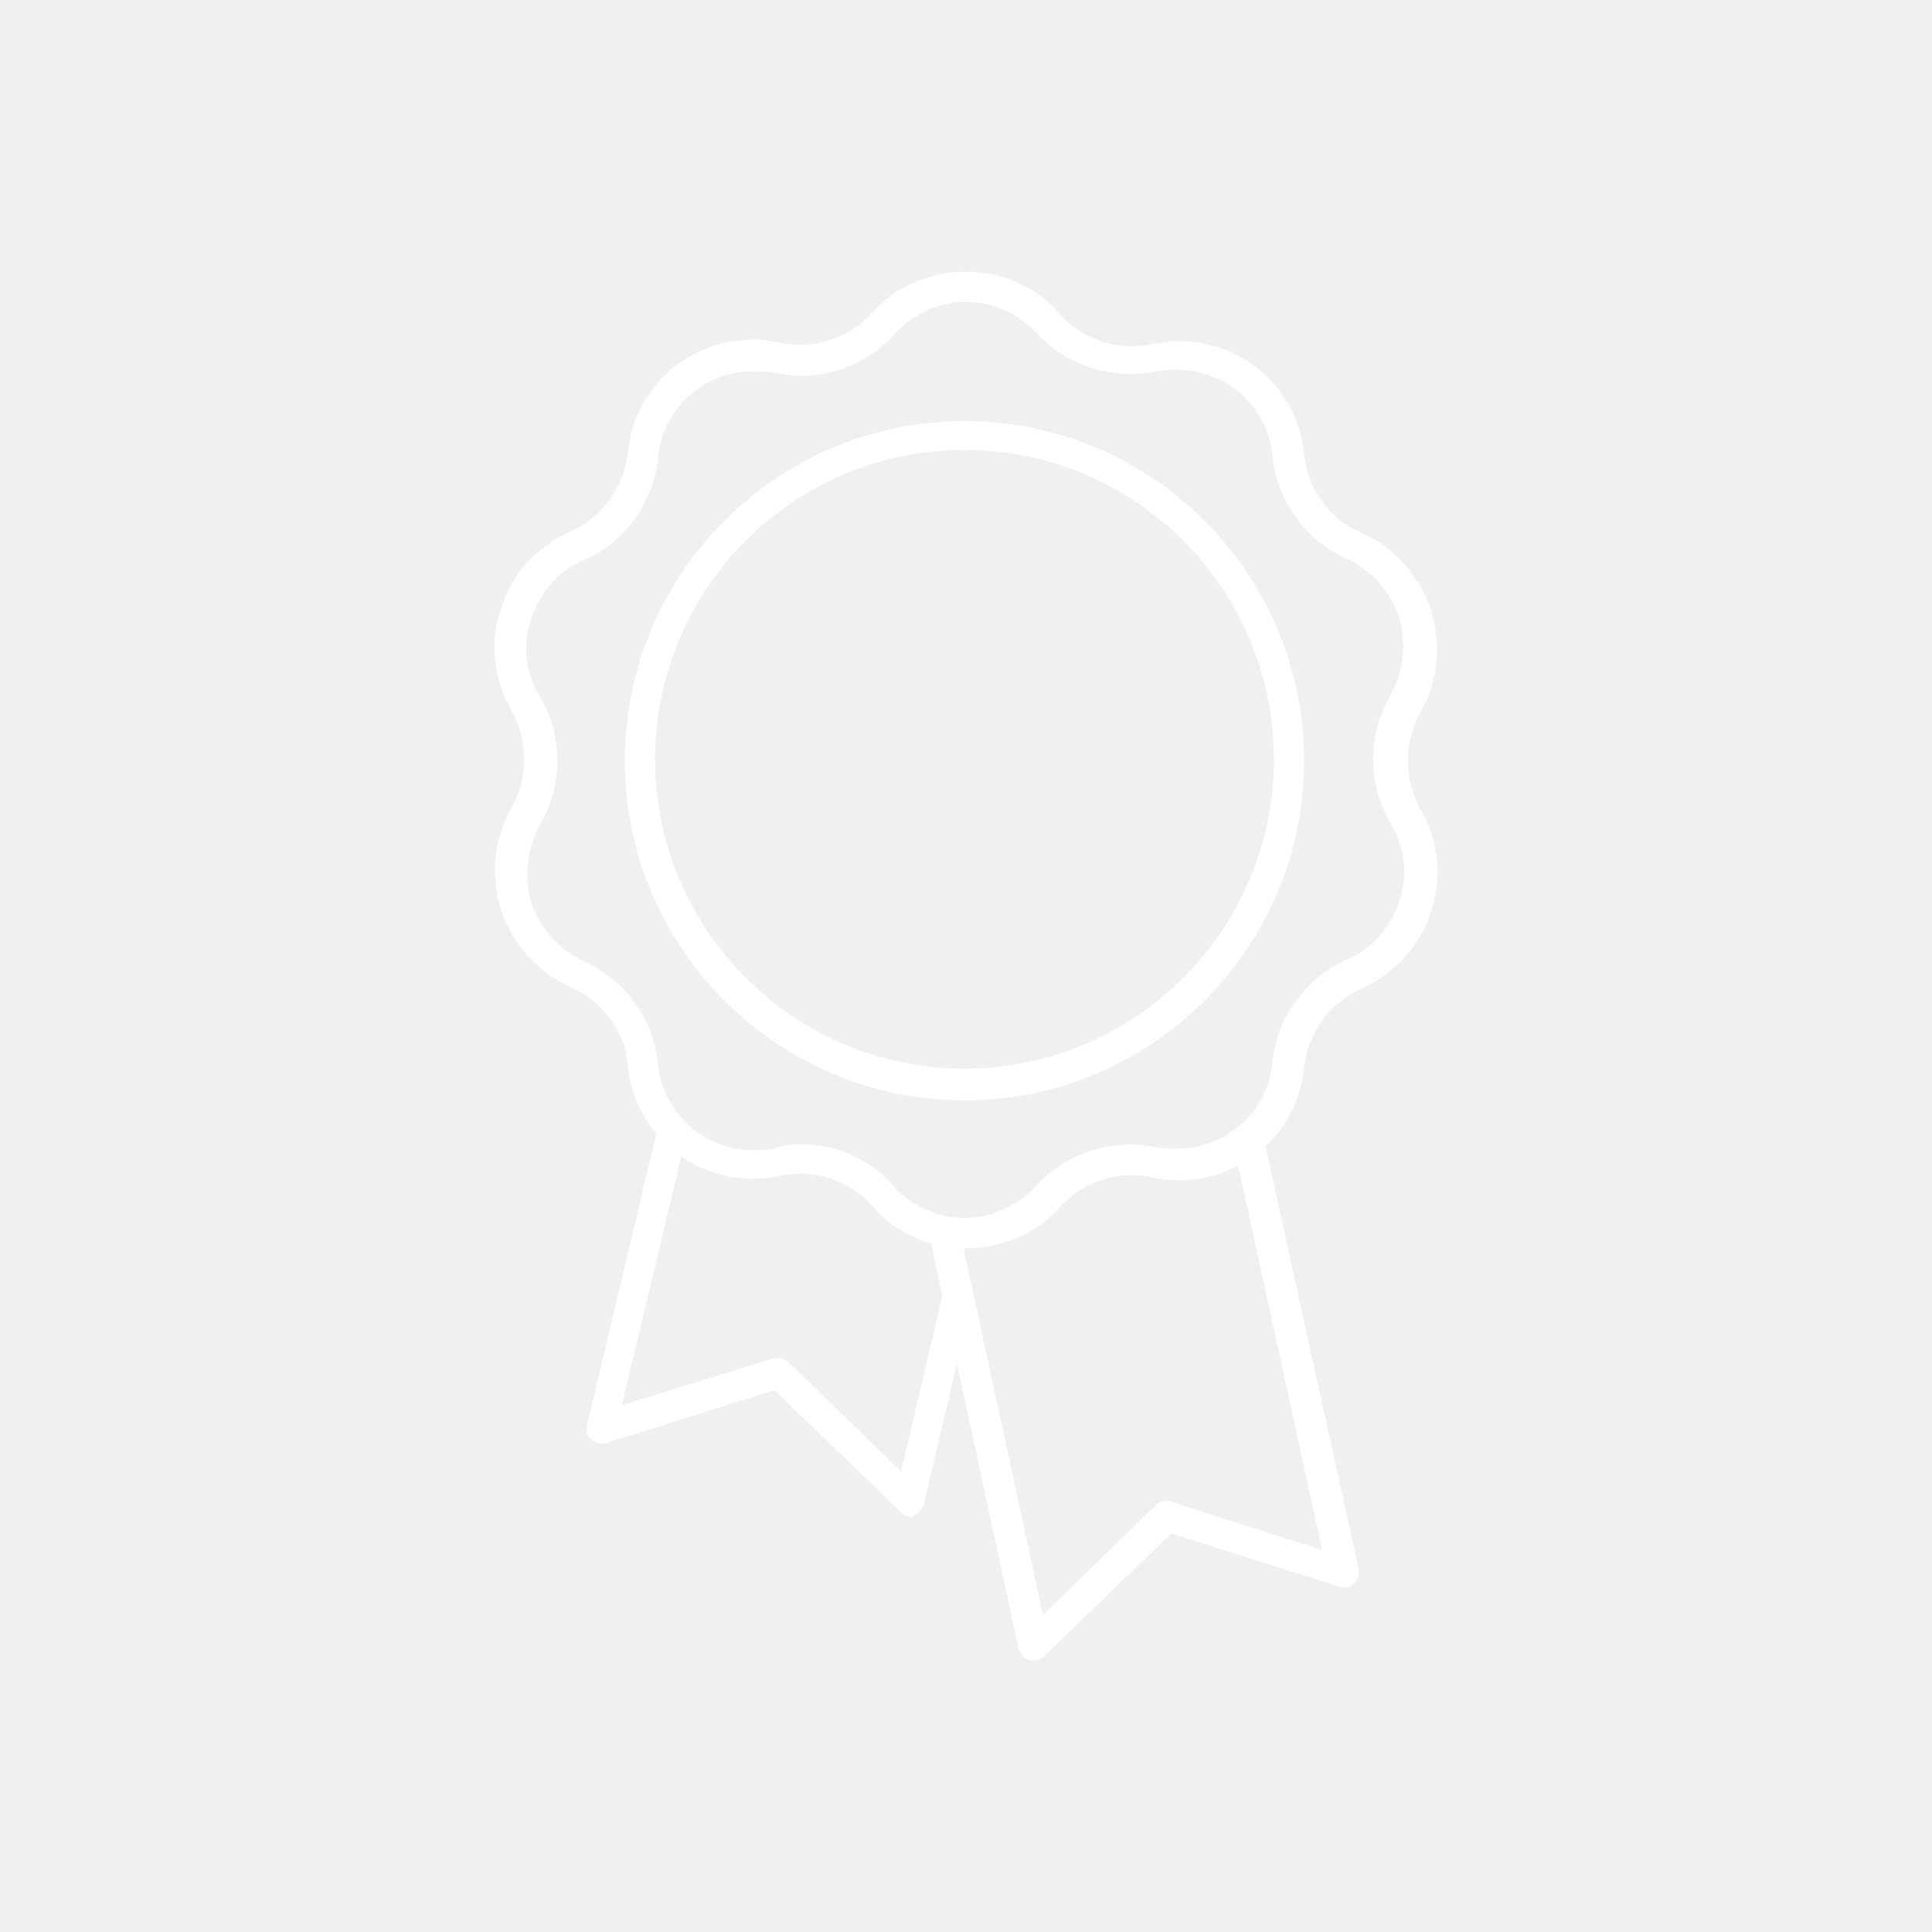
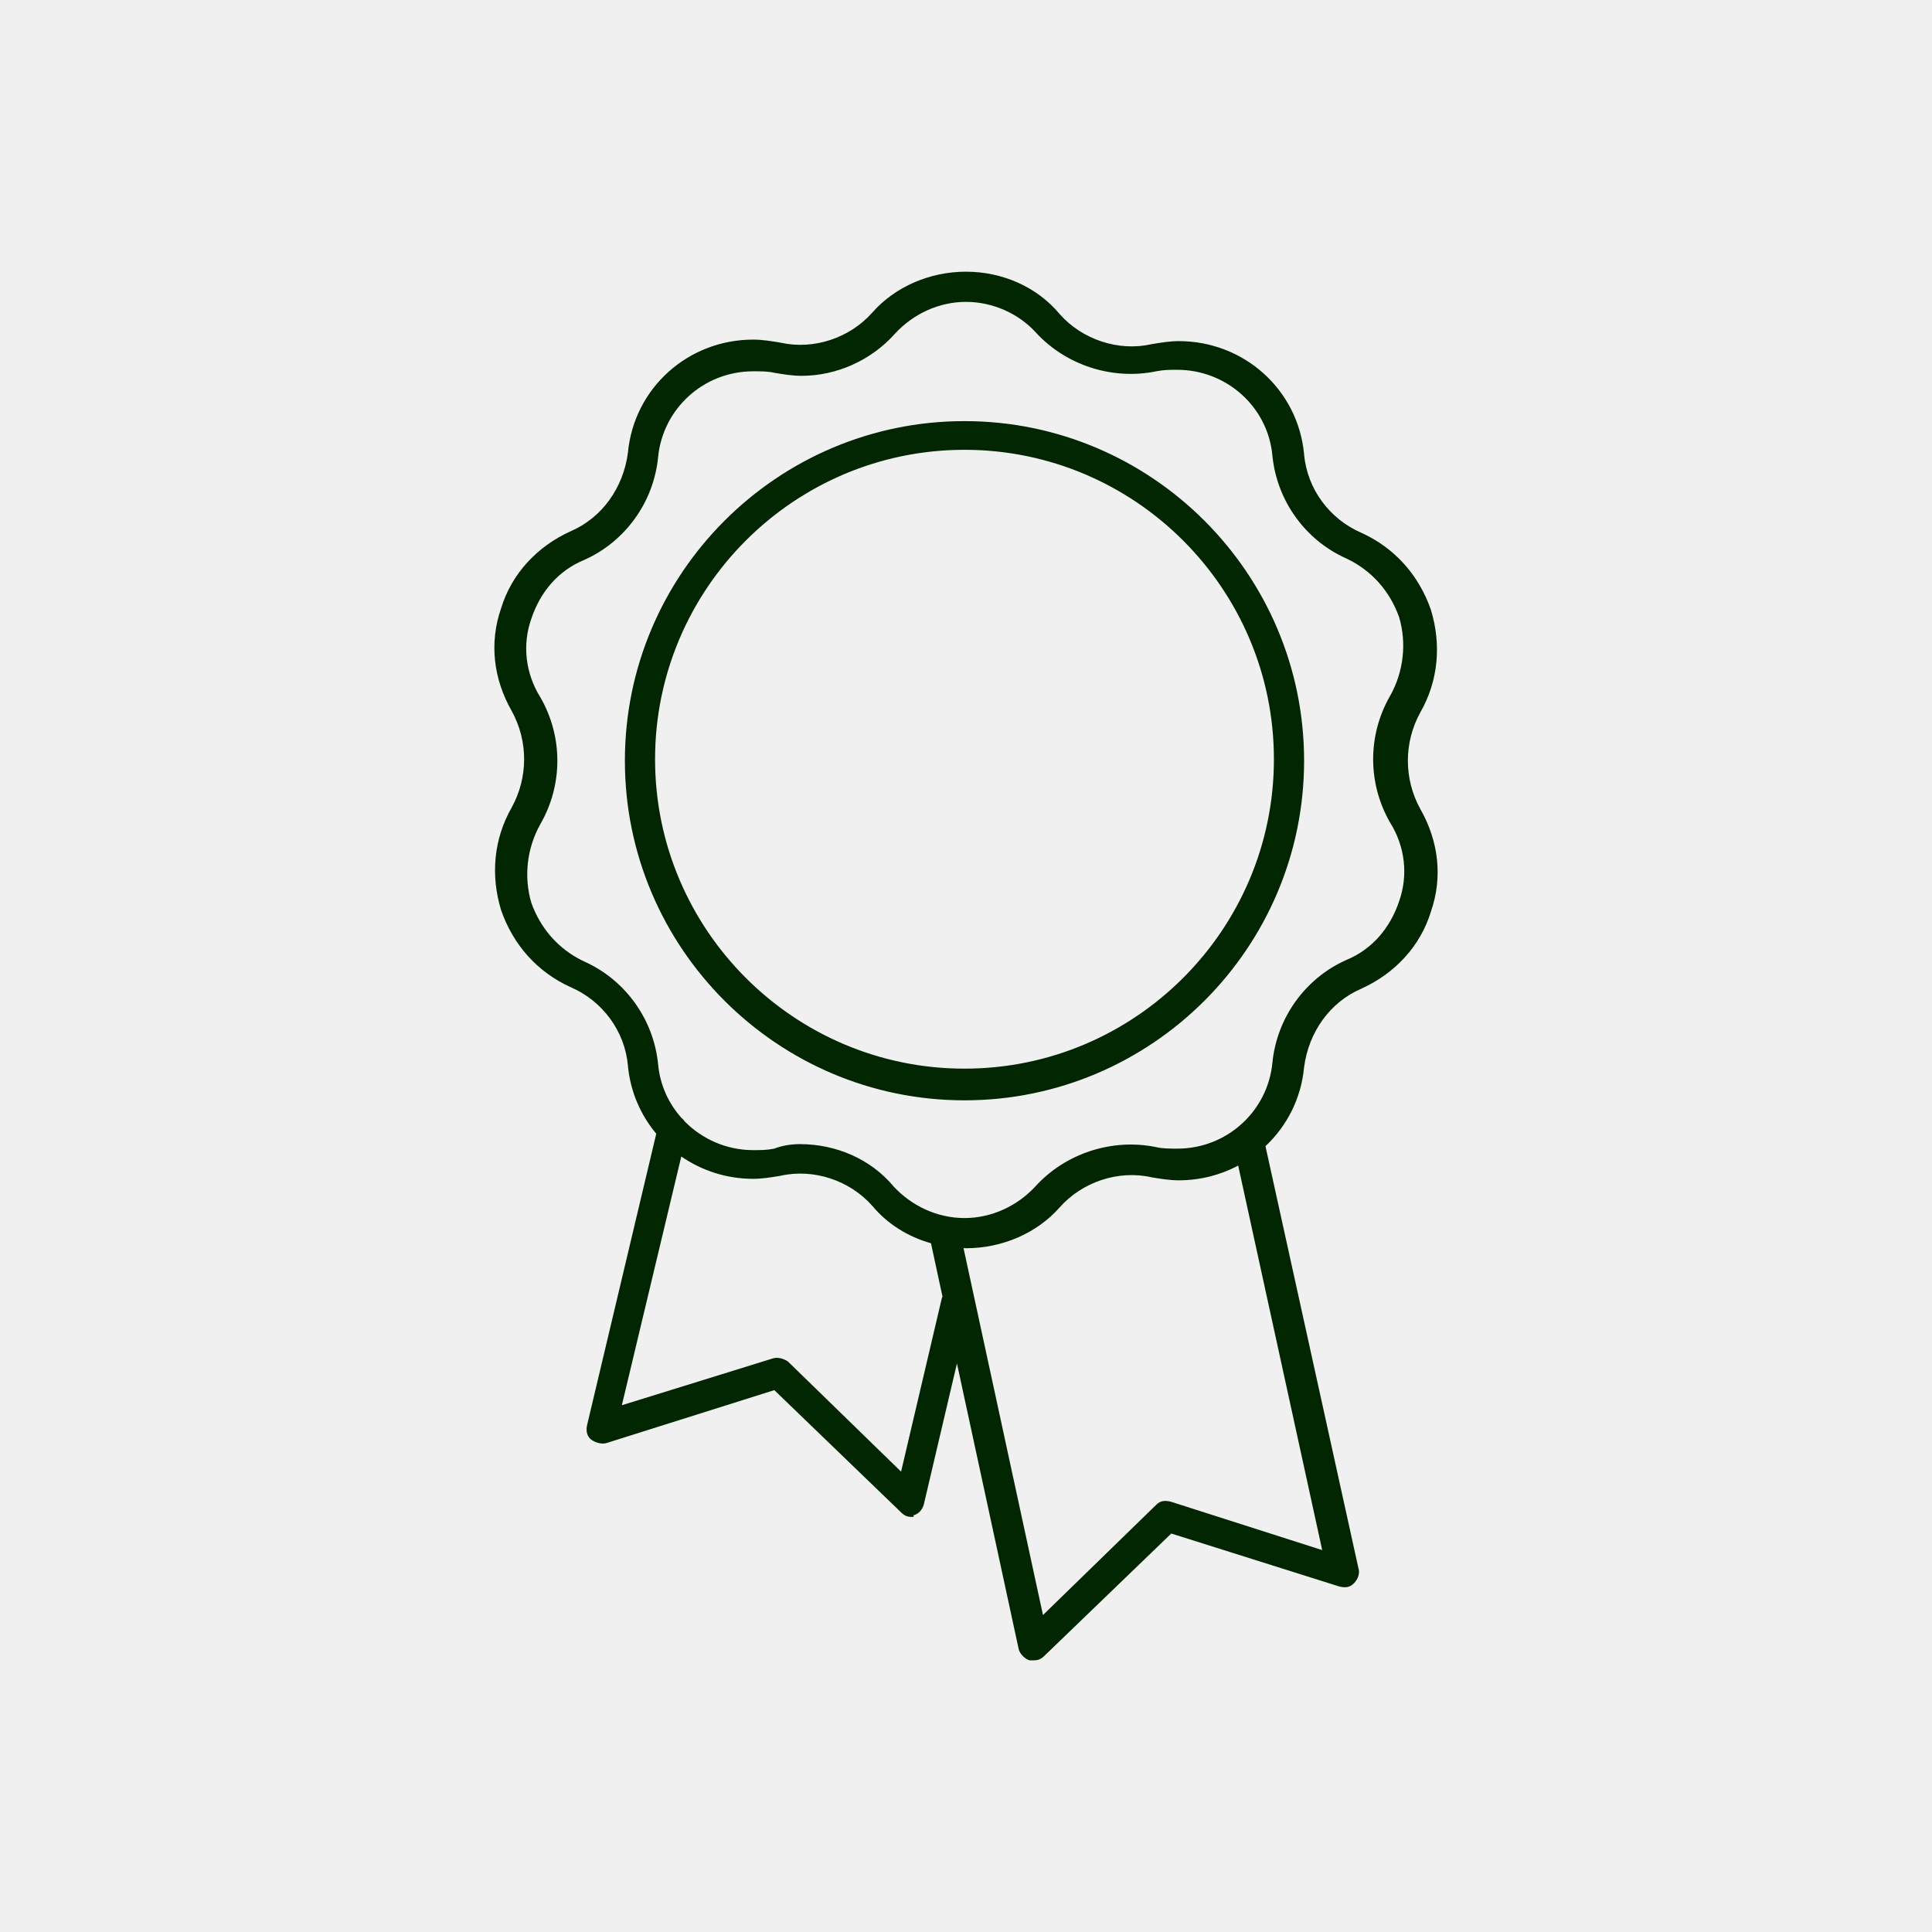
<svg xmlns="http://www.w3.org/2000/svg" width="100%" height="100%" viewBox="0 0 128 128" version="1.1" xml:space="preserve" style="fill-rule:evenodd;clip-rule:evenodd;stroke-linejoin:round;stroke-miterlimit:1.414;">
-   <path d="M64,18c-2.4,0 -4.699,0.999 -6.199,2.699c-1.5,1.7 -3.902,2.5 -6.102,2c-0.6,-0.1 -1.199,-0.199 -1.799,-0.199c-4.3,0 -7.9,3.2 -8.3,7.5c-0.3,2.3 -1.699,4.299 -3.799,5.199c-2.2,1 -3.902,2.802 -4.602,5.102c-0.8,2.3 -0.499,4.699 0.701,6.799c1.1,2 1.1,4.4 0,6.4c-1.2,2.1 -1.401,4.501 -0.701,6.801c0.8,2.3 2.402,4.099 4.602,5.099c2.1,0.9 3.599,2.9 3.799,5.2c0.16,1.729 0.845,3.275 1.879,4.511l-4.579,19.289c-0.1,0.4 -0.001,0.8 0.299,1c0.3,0.2 0.7,0.3 1,0.2l11.102,-3.5l8.398,8.099c0.2,0.2 0.401,0.301 0.701,0.301c0.1,0 0.2,0 0.1,-0.1c0.4,-0.1 0.599,-0.401 0.699,-0.701l2.201,-9.367l4.1,18.969c0.1,0.3 0.399,0.599 0.699,0.699l0.301,0c0.3,0 0.499,-0.101 0.699,-0.301l8.401,-8.099l11.099,3.5c0.4,0.1 0.7,0.1 1,-0.2c0.3,-0.3 0.401,-0.7 0.301,-1l-6.16,-27.963c1.415,-1.328 2.366,-3.152 2.56,-5.238c0.3,-2.3 1.699,-4.299 3.799,-5.199c2.2,-1 3.902,-2.8 4.602,-5.1c0.8,-2.3 0.499,-4.7 -0.701,-6.8c-1.1,-2 -1.1,-4.401 0,-6.401c1.2,-2.1 1.401,-4.499 0.701,-6.799c-0.8,-2.3 -2.402,-4.099 -4.602,-5.099c-2.1,-0.9 -3.599,-2.901 -3.799,-5.201c-0.4,-4.3 -4,-7.5 -8.3,-7.5c-0.6,0 -1.199,0.101 -1.799,0.201c-2.2,0.5 -4.602,-0.3 -6.102,-2c-1.5,-1.8 -3.799,-2.801 -6.199,-2.801Zm0,2c1.8,0 3.5,0.8 4.6,2c2,2.2 5.1,3.2 8,2.6c0.5,-0.1 0.9,-0.1 1.4,-0.1c3.2,0 6.001,2.399 6.301,5.699c0.3,3 2.198,5.601 4.898,6.801c1.7,0.8 2.9,2.2 3.5,3.9c0.5,1.7 0.301,3.6 -0.599,5.2c-1.5,2.6 -1.5,5.8 0,8.4c1,1.6 1.199,3.499 0.599,5.199c-0.6,1.8 -1.8,3.201 -3.5,3.901c-2.7,1.2 -4.598,3.8 -4.898,6.8c-0.3,3.2 -3.001,5.7 -6.301,5.7c-0.5,0 -1,0 -1.4,-0.1c-2.9,-0.6 -6,0.4 -8,2.6c-1.2,1.3 -2.9,2.099 -4.7,2.099c-1.8,0 -3.501,-0.799 -4.701,-2.099c-1.5,-1.8 -3.799,-2.799 -6.199,-2.799c-0.6,0 -1.199,0.099 -1.699,0.299c-0.5,0.1 -0.901,0.099 -1.401,0.099c-1.744,0 -3.366,-0.715 -4.533,-1.898c-0.066,-0.094 -0.139,-0.182 -0.23,-0.248c-0.846,-0.955 -1.412,-2.174 -1.537,-3.553c-0.3,-3 -2.201,-5.601 -4.901,-6.801c-1.7,-0.8 -2.9,-2.198 -3.5,-3.898c-0.5,-1.7 -0.298,-3.601 0.602,-5.201c1.5,-2.6 1.5,-5.801 0,-8.401c-1,-1.6 -1.202,-3.499 -0.602,-5.199c0.6,-1.8 1.8,-3.2 3.5,-3.9c2.7,-1.2 4.601,-3.799 4.901,-6.799c0.3,-3.2 3,-5.701 6.3,-5.701c0.5,0 1.001,-0.001 1.401,0.099c0.6,0.1 1.199,0.201 1.799,0.201c2.3,0 4.601,-1 6.201,-2.8c1.2,-1.3 2.899,-2.1 4.699,-2.1Zm-0.1,7.9c-12.4,0 -22.5,10.1 -22.5,22.5c0,12.4 10.1,22.5 22.5,22.5c12.4,0 22.5,-10.1 22.5,-22.5c0,-12.4 -10.1,-22.5 -22.5,-22.5Zm0,1.901c11.3,0 20.5,9.2 20.5,20.5c0,11.3 -9.2,20.5 -20.5,20.5c-11.3,0 -20.5,-9.2 -20.5,-20.5c0,-11.3 9.2,-20.5 20.5,-20.5Zm-18.763,46.82c1.356,0.933 2.998,1.479 4.763,1.479c0.6,0 1.199,-0.1 1.799,-0.2c2.2,-0.5 4.602,0.3 6.102,2c1.004,1.205 2.368,2.041 3.879,2.469l0.763,3.535c-0.011,0.034 -0.036,0.062 -0.043,0.096l-2.701,11.5l-7.5,-7.301c-0.3,-0.2 -0.7,-0.299 -1,-0.199l-10,3.1l3.938,-16.479Zm36.896,0.604l5.567,25.474l-10,-3.199c-0.4,-0.1 -0.7,-0.101 -1,0.199l-7.5,7.301l-5.264,-24.309c0.055,0.001 0.109,0.008 0.164,0.008c2.4,0 4.699,-0.999 6.199,-2.699c1.5,-1.7 3.902,-2.5 6.102,-2c0.6,0.1 1.199,0.199 1.799,0.199c1.418,0 2.757,-0.353 3.933,-0.974Z" style="fill:#fff;fill-rule:nonzero;" />
+   <path d="M64,18c-2.4,0 -4.699,0.999 -6.199,2.699c-1.5,1.7 -3.902,2.5 -6.102,2c-0.6,-0.1 -1.199,-0.199 -1.799,-0.199c-4.3,0 -7.9,3.2 -8.3,7.5c-0.3,2.3 -1.699,4.299 -3.799,5.199c-2.2,1 -3.902,2.802 -4.602,5.102c-0.8,2.3 -0.499,4.699 0.701,6.799c1.1,2 1.1,4.4 0,6.4c-1.2,2.1 -1.401,4.501 -0.701,6.801c0.8,2.3 2.402,4.099 4.602,5.099c2.1,0.9 3.599,2.9 3.799,5.2c0.16,1.729 0.845,3.275 1.879,4.511l-4.579,19.289c-0.1,0.4 -0.001,0.8 0.299,1c0.3,0.2 0.7,0.3 1,0.2l11.102,-3.5l8.398,8.099c0.2,0.2 0.401,0.301 0.701,0.301c0.1,0 0.2,0 0.1,-0.1c0.4,-0.1 0.599,-0.401 0.699,-0.701l2.201,-9.367l4.1,18.969c0.1,0.3 0.399,0.599 0.699,0.699l0.301,0c0.3,0 0.499,-0.101 0.699,-0.301l8.401,-8.099l11.099,3.5c0.4,0.1 0.7,0.1 1,-0.2c0.3,-0.3 0.401,-0.7 0.301,-1l-6.16,-27.963c1.415,-1.328 2.366,-3.152 2.56,-5.238c0.3,-2.3 1.699,-4.299 3.799,-5.199c2.2,-1 3.902,-2.8 4.602,-5.1c0.8,-2.3 0.499,-4.7 -0.701,-6.8c-1.1,-2 -1.1,-4.401 0,-6.401c1.2,-2.1 1.401,-4.499 0.701,-6.799c-0.8,-2.3 -2.402,-4.099 -4.602,-5.099c-2.1,-0.9 -3.599,-2.901 -3.799,-5.201c-0.4,-4.3 -4,-7.5 -8.3,-7.5c-0.6,0 -1.199,0.101 -1.799,0.201c-2.2,0.5 -4.602,-0.3 -6.102,-2c-1.5,-1.8 -3.799,-2.801 -6.199,-2.801Zm0,2c1.8,0 3.5,0.8 4.6,2c2,2.2 5.1,3.2 8,2.6c0.5,-0.1 0.9,-0.1 1.4,-0.1c3.2,0 6.001,2.399 6.301,5.699c0.3,3 2.198,5.601 4.898,6.801c1.7,0.8 2.9,2.2 3.5,3.9c0.5,1.7 0.301,3.6 -0.599,5.2c-1.5,2.6 -1.5,5.8 0,8.4c1,1.6 1.199,3.499 0.599,5.199c-0.6,1.8 -1.8,3.201 -3.5,3.901c-2.7,1.2 -4.598,3.8 -4.898,6.8c-0.3,3.2 -3.001,5.7 -6.301,5.7c-0.5,0 -1,0 -1.4,-0.1c-2.9,-0.6 -6,0.4 -8,2.6c-1.2,1.3 -2.9,2.099 -4.7,2.099c-1.8,0 -3.501,-0.799 -4.701,-2.099c-1.5,-1.8 -3.799,-2.799 -6.199,-2.799c-0.6,0 -1.199,0.099 -1.699,0.299c-0.5,0.1 -0.901,0.099 -1.401,0.099c-1.744,0 -3.366,-0.715 -4.533,-1.898c-0.066,-0.094 -0.139,-0.182 -0.23,-0.248c-0.846,-0.955 -1.412,-2.174 -1.537,-3.553c-0.3,-3 -2.201,-5.601 -4.901,-6.801c-1.7,-0.8 -2.9,-2.198 -3.5,-3.898c-0.5,-1.7 -0.298,-3.601 0.602,-5.201c1.5,-2.6 1.5,-5.801 0,-8.401c-1,-1.6 -1.202,-3.499 -0.602,-5.199c0.6,-1.8 1.8,-3.2 3.5,-3.9c2.7,-1.2 4.601,-3.799 4.901,-6.799c0.3,-3.2 3,-5.701 6.3,-5.701c0.5,0 1.001,-0.001 1.401,0.099c0.6,0.1 1.199,0.201 1.799,0.201c2.3,0 4.601,-1 6.201,-2.8c1.2,-1.3 2.899,-2.1 4.699,-2.1Zm-0.1,7.9c-12.4,0 -22.5,10.1 -22.5,22.5c0,12.4 10.1,22.5 22.5,22.5c12.4,0 22.5,-10.1 22.5,-22.5c0,-12.4 -10.1,-22.5 -22.5,-22.5Zm0,1.901c11.3,0 20.5,9.2 20.5,20.5c0,11.3 -9.2,20.5 -20.5,20.5c-11.3,0 -20.5,-9.2 -20.5,-20.5c0,-11.3 9.2,-20.5 20.5,-20.5Zm-18.763,46.82c1.356,0.933 2.998,1.479 4.763,1.479c0.6,0 1.199,-0.1 1.799,-0.2c2.2,-0.5 4.602,0.3 6.102,2c1.004,1.205 2.368,2.041 3.879,2.469l0.763,3.535c-0.011,0.034 -0.036,0.062 -0.043,0.096l-2.701,11.5l-7.5,-7.301c-0.3,-0.2 -0.7,-0.299 -1,-0.199l-10,3.1l3.938,-16.479Zm36.896,0.604l5.567,25.474l-10,-3.199c-0.4,-0.1 -0.7,-0.101 -1,0.199l-7.5,7.301l-5.264,-24.309c0.055,0.001 0.109,0.008 0.164,0.008c2.4,0 4.699,-0.999 6.199,-2.699c1.5,-1.7 3.902,-2.5 6.102,-2c0.6,0.1 1.199,0.199 1.799,0.199c1.418,0 2.757,-0.353 3.933,-0.974Z" style="fill:#022601;fill-rule:nonzero;" />
</svg>
